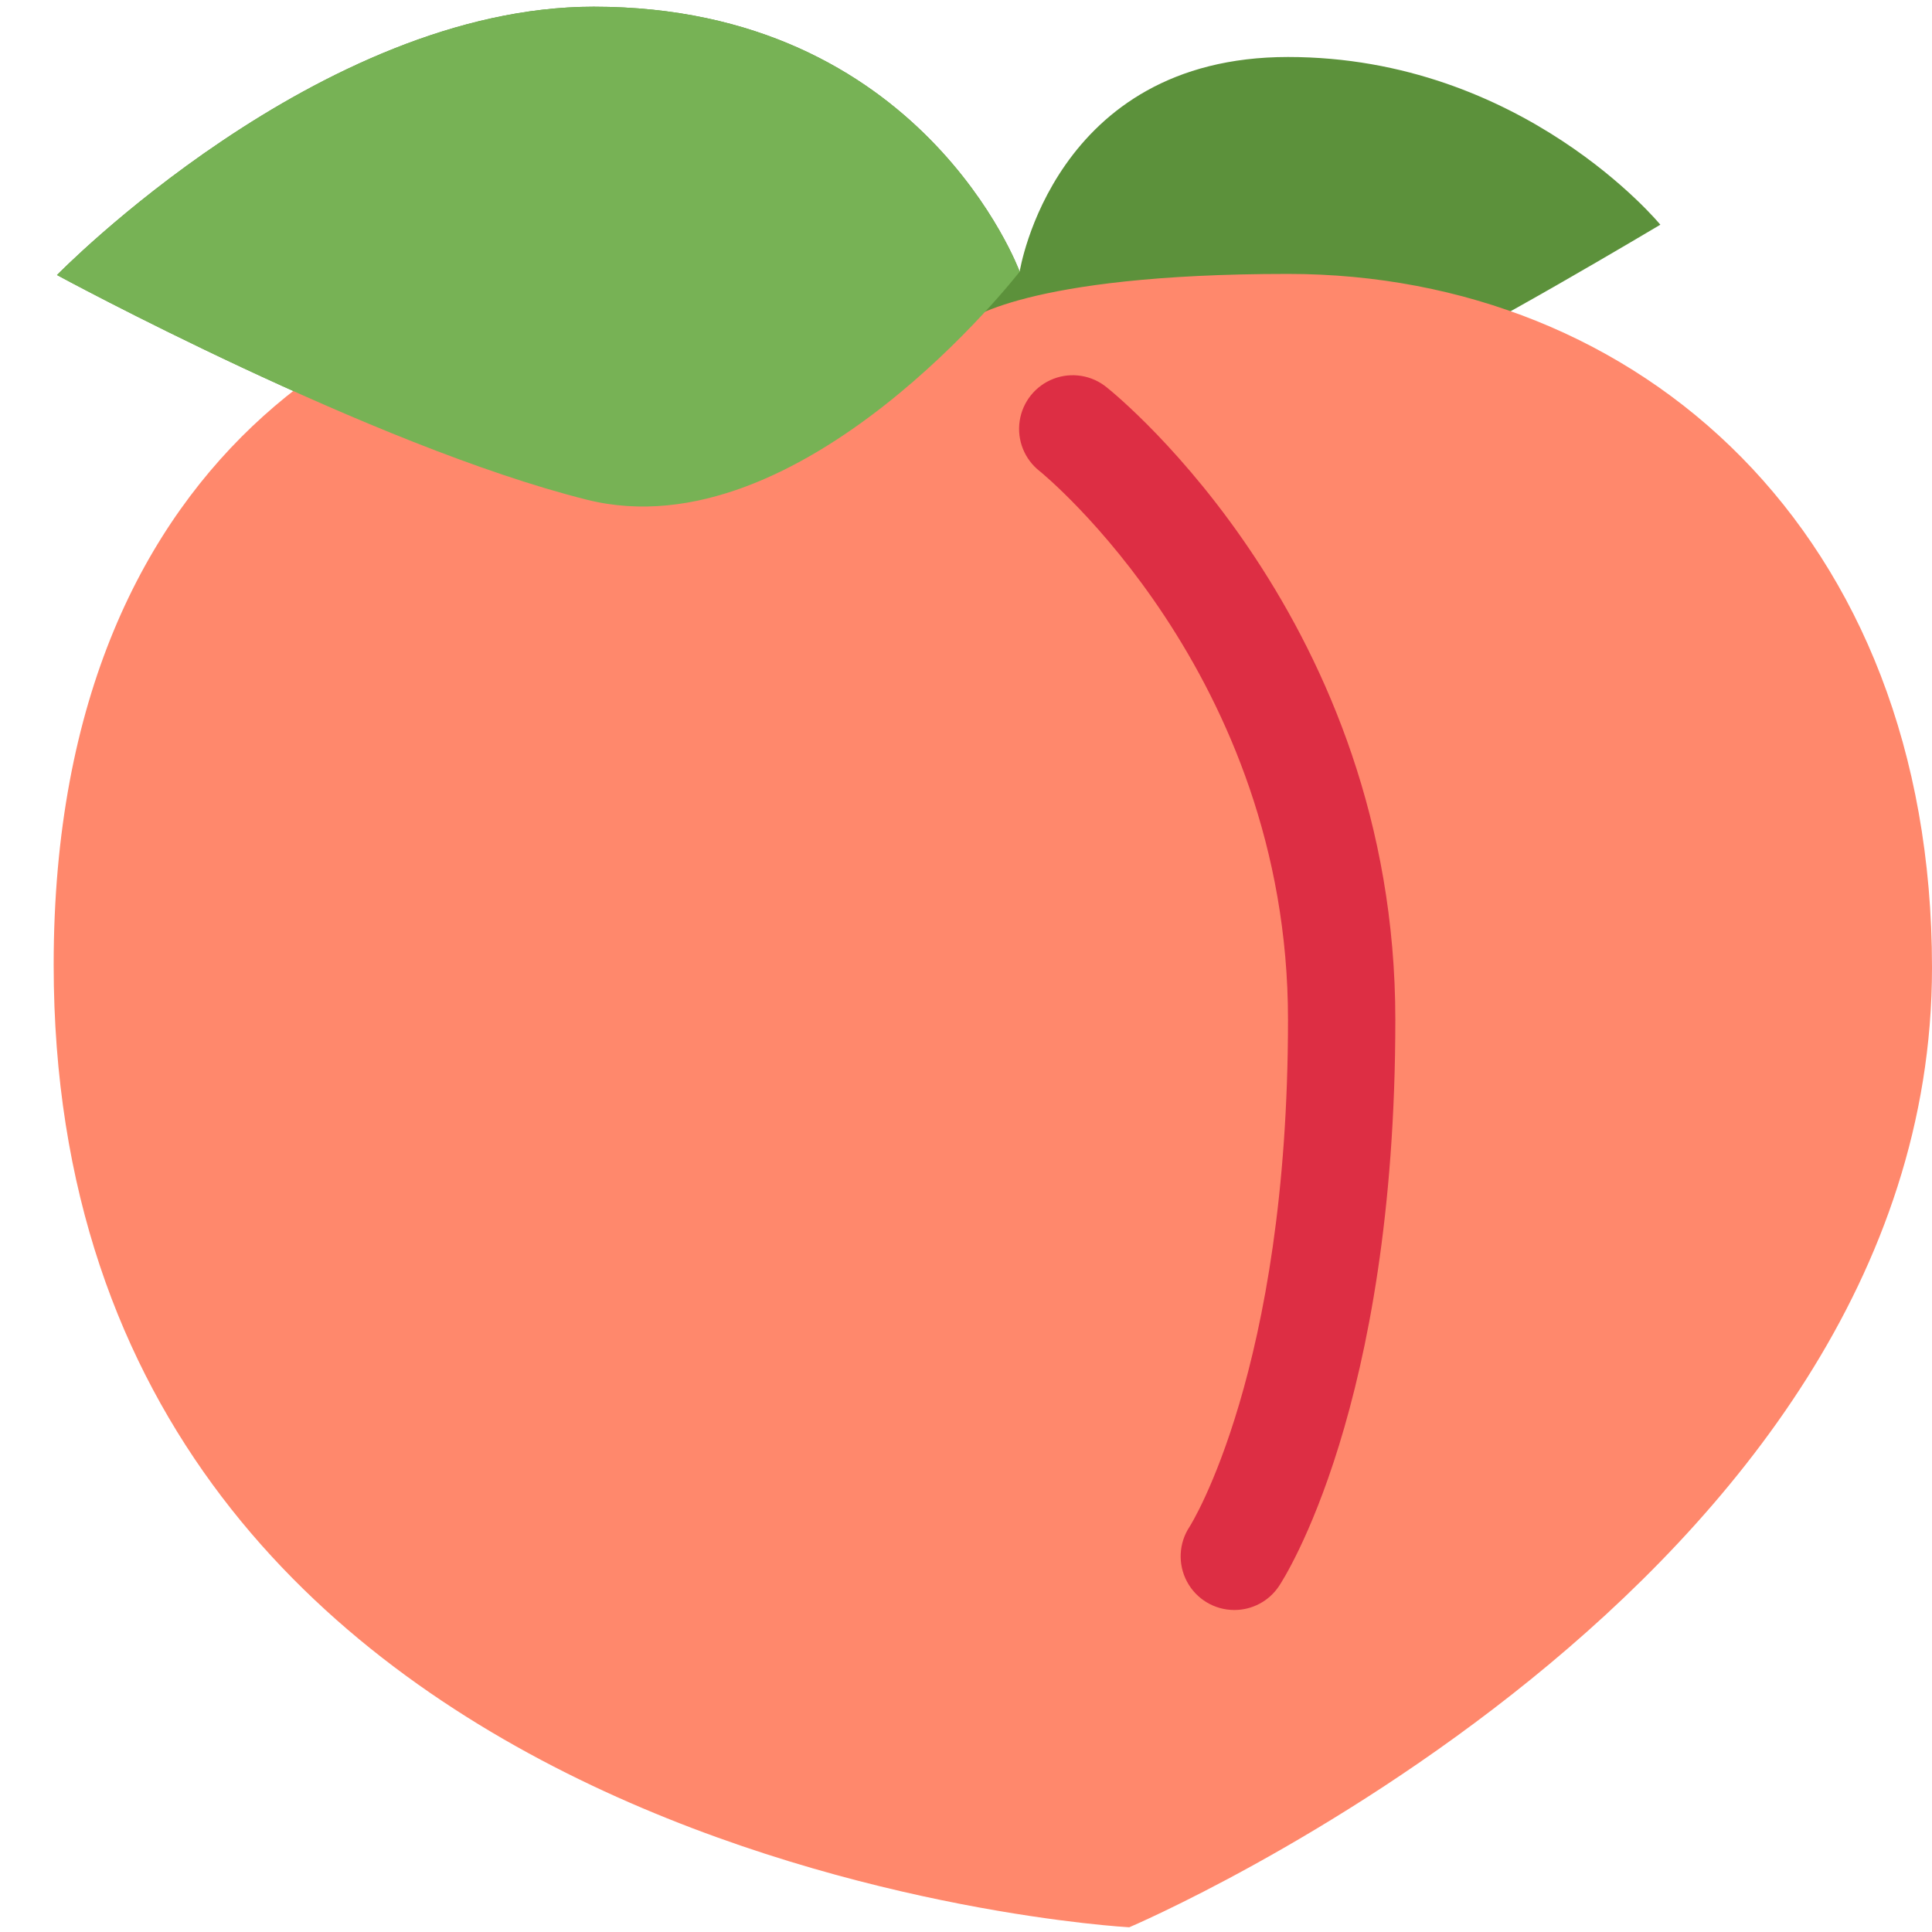
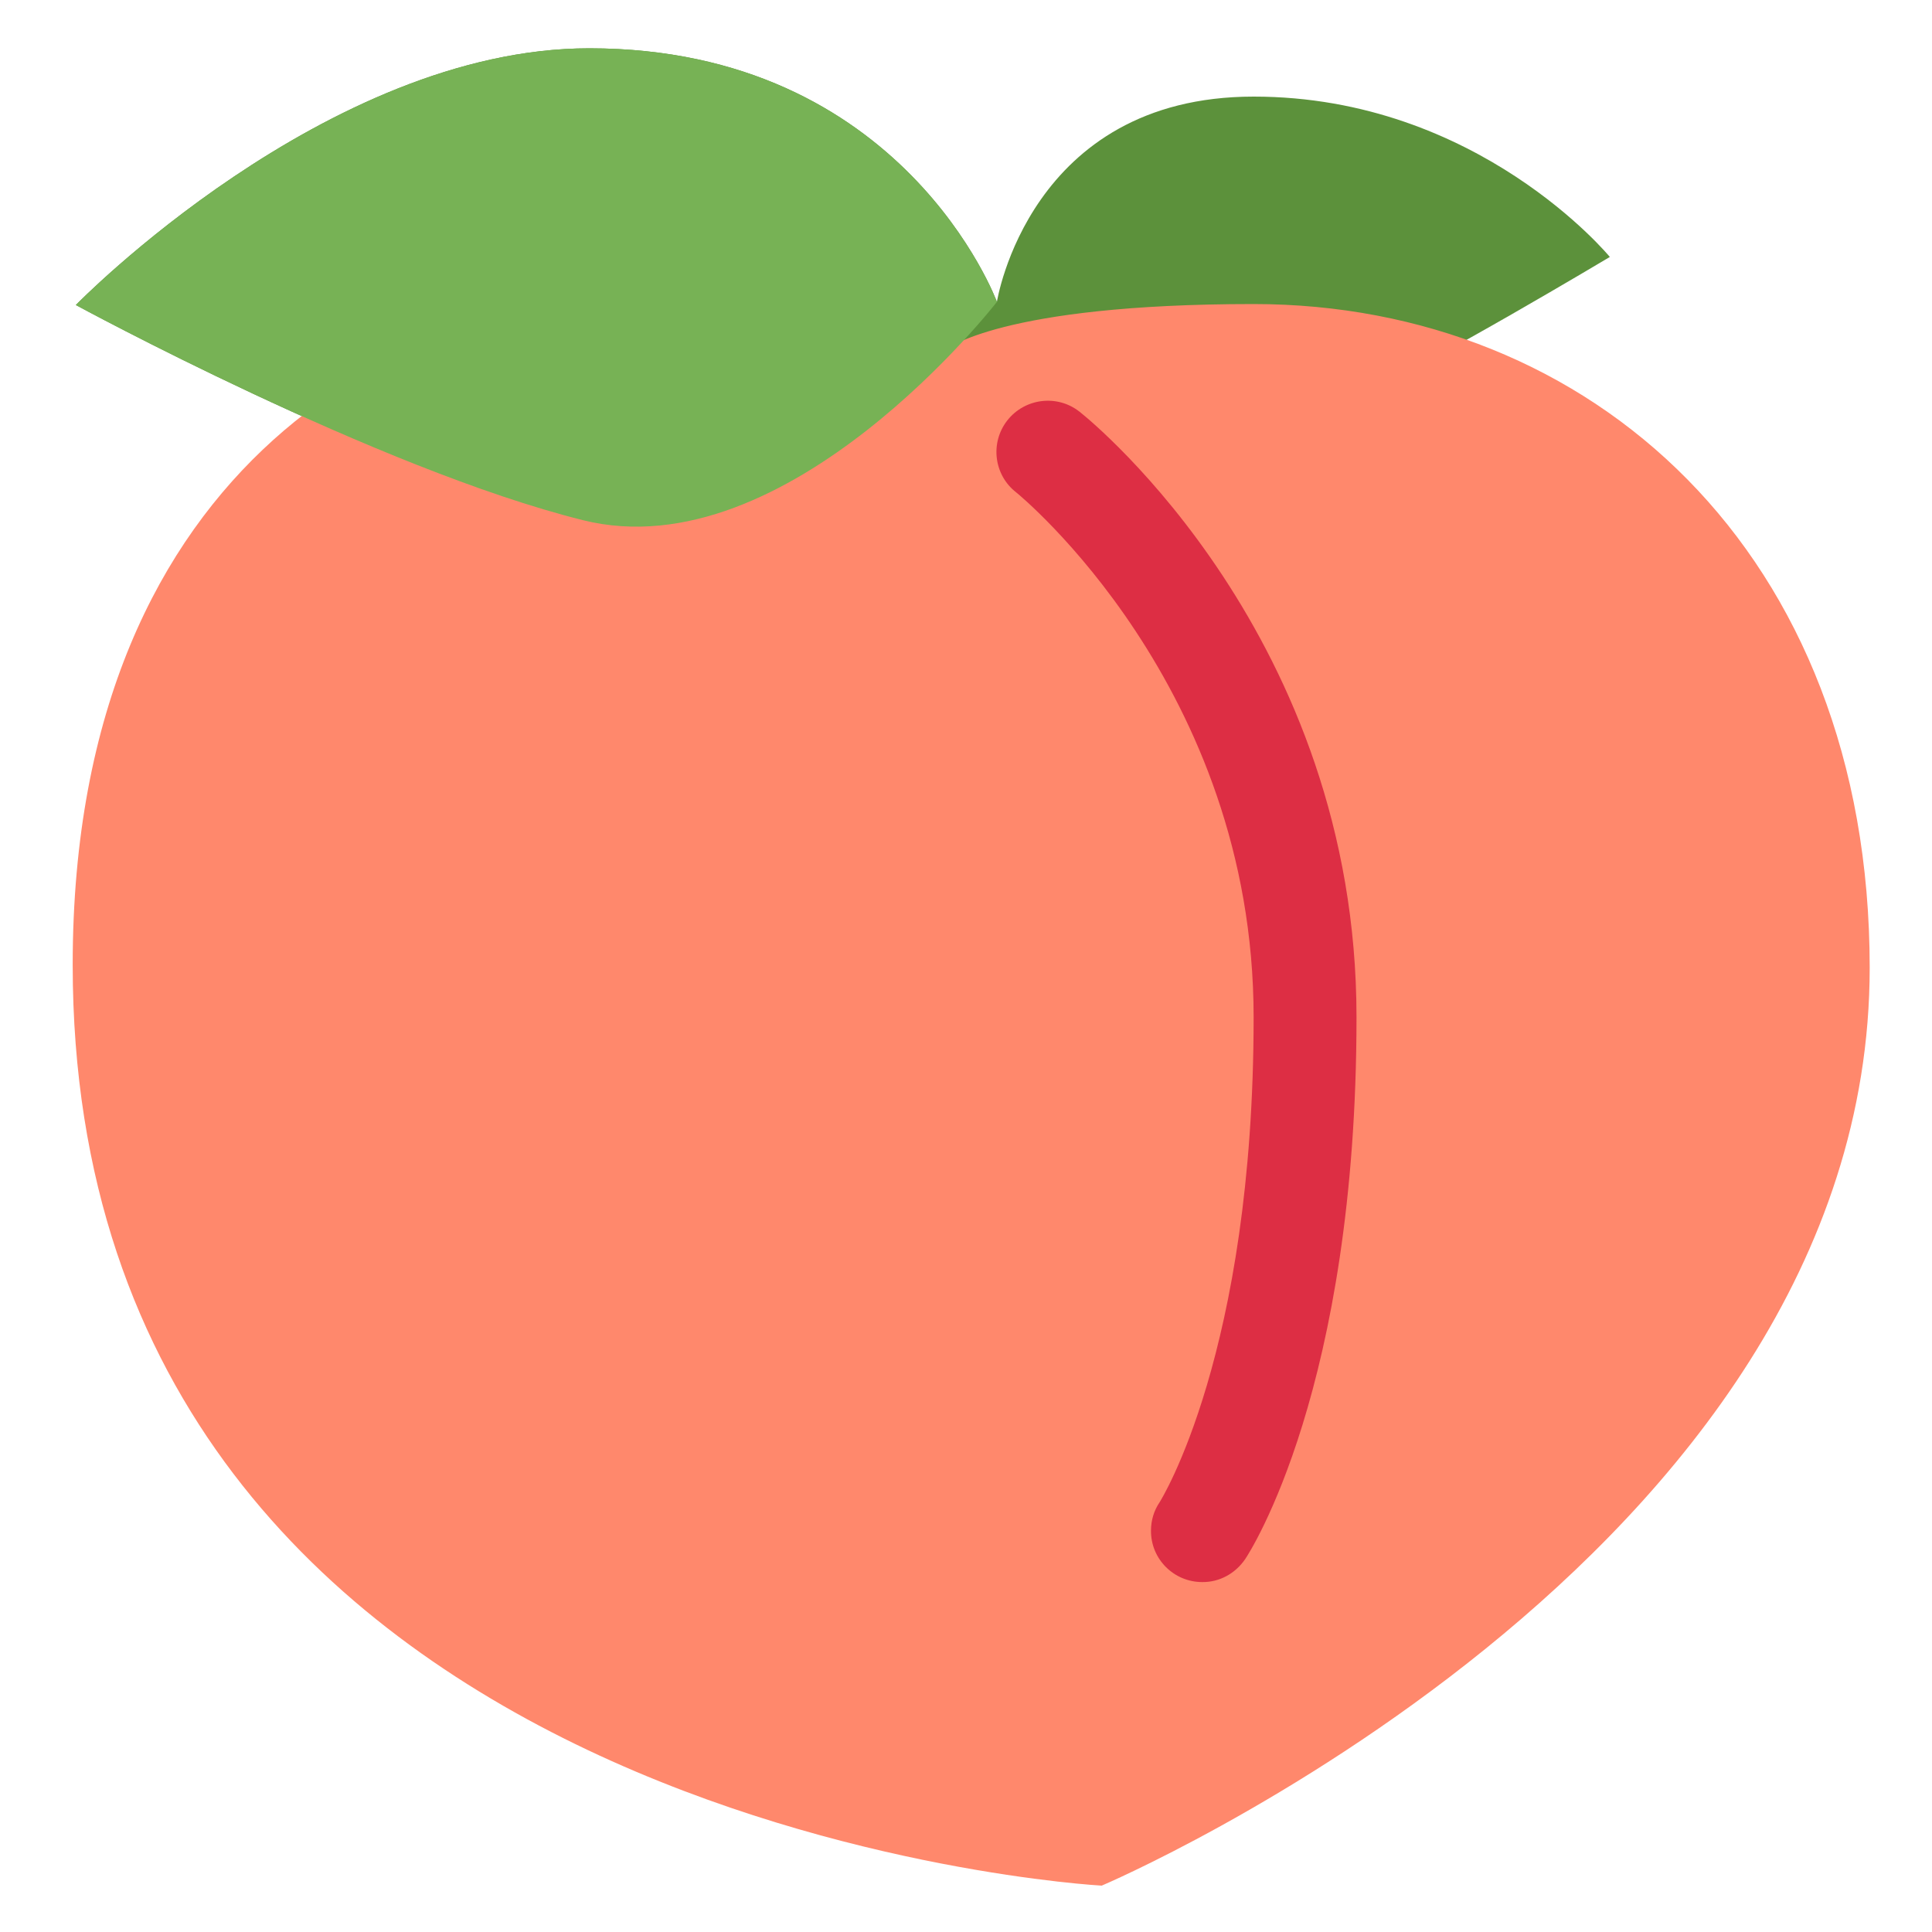
- <svg xmlns="http://www.w3.org/2000/svg" width="800px" height="800px" viewBox="0 0 36 36" aria-hidden="true" role="img" class="iconify iconify--twemoji" preserveAspectRatio="xMidYMid meet">
-   <path fill="#5C913B" d="M1.062 5.125s4.875-5 10-5C17.188.125 19 5.062 19 5.062s.625-4 5-4s6.938 3.125 6.938 3.125s-3.562 2.125-4.625 2.562c-2.801 1.153-11.375 3.562-15.375 2.562S1.062 5.125 1.062 5.125z" />
-   <path fill="#FF886C" d="M18 6s1.042-.896 6-.896c6.542 0 12 4.812 12 12.927c0 11.531-14.958 17.881-14.958 17.881S1 34.833 1 17.977C1 8.018 7.75 5 12 5c4.958 0 6 1 6 1z" />
-   <path fill="#77B255" d="M1.062 5.125s4.875-5 10-5C17.188.125 19 5.062 19 5.062s-4.062 5.25-8.062 4.25s-9.876-4.187-9.876-4.187z" />
-   <path fill="#DD2E44" d="M22.999 30a1 1 0 0 1-.831-1.555C22.183 28.423 24 25.538 24 19c0-6.445-4.578-10.182-4.625-10.219a1 1 0 1 1 1.25-1.561C20.844 7.395 26 11.604 26 19c0 7.22-2.079 10.422-2.168 10.555a.998.998 0 0 1-.833.445z" />
+ <svg xmlns="http://www.w3.org/2000/svg" version="1.1" id="Layer_1" x="0px" y="0px" viewBox="0 0 800 800" style="enable-background:new 0 0 800 800;" xml:space="preserve">
+   <style type="text/css">
+ 	.st0{fill:#5C913B;}
+ 	.st1{fill:#FF886C;}
+ 	.st2{fill:#77B255;}
+ 	.st3{fill:#DD2E44;}
+ </style>
+   <path class="st0" d="M31.4,126.3C31.4,126.3,135,20,244,20c130.2,0,168.8,105,168.8,105s13.3-85,106.3-85s147.5,66.4,147.5,66.4  s-75.7,45.2-98.3,54.5c-59.5,24.5-241.8,75.7-326.9,54.5S31.4,126.3,31.4,126.3z" />
+   <path class="st1" d="M391.5,144.9c0,0,22.2-19,127.6-19c139.1,0,255.1,102.3,255.1,274.8c0,245.1-318,380.1-318,380.1  S30.1,757.9,30.1,399.5c0-211.7,143.5-275.9,233.9-275.9C369.3,123.6,391.5,144.9,391.5,144.9z" />
+   <path class="st2" d="M31.4,126.3C31.4,126.3,135,20,244,20c130.2,0,168.8,105,168.8,105s-86.4,111.6-171.4,90.4  S31.4,126.3,31.4,126.3L31.4,126.3z" />
+   <path class="st3" d="M497.8,655.1c-11.7,0-21.3-9.5-21.2-21.3c0-4.2,1.2-8.3,3.6-11.8c0.3-0.5,38.9-61.8,38.9-200.8  c0-137-97.3-216.5-98.3-217.3c-9.3-7.2-10.9-20.6-3.7-29.8s20.6-10.9,29.8-3.7c0.2,0.1,0.3,0.2,0.5,0.4  c4.7,3.7,114.3,93.2,114.3,250.4c0,153.5-44.2,221.6-46.1,224.4C511.5,651.6,504.9,655.2,497.8,655.1z" />
</svg>
